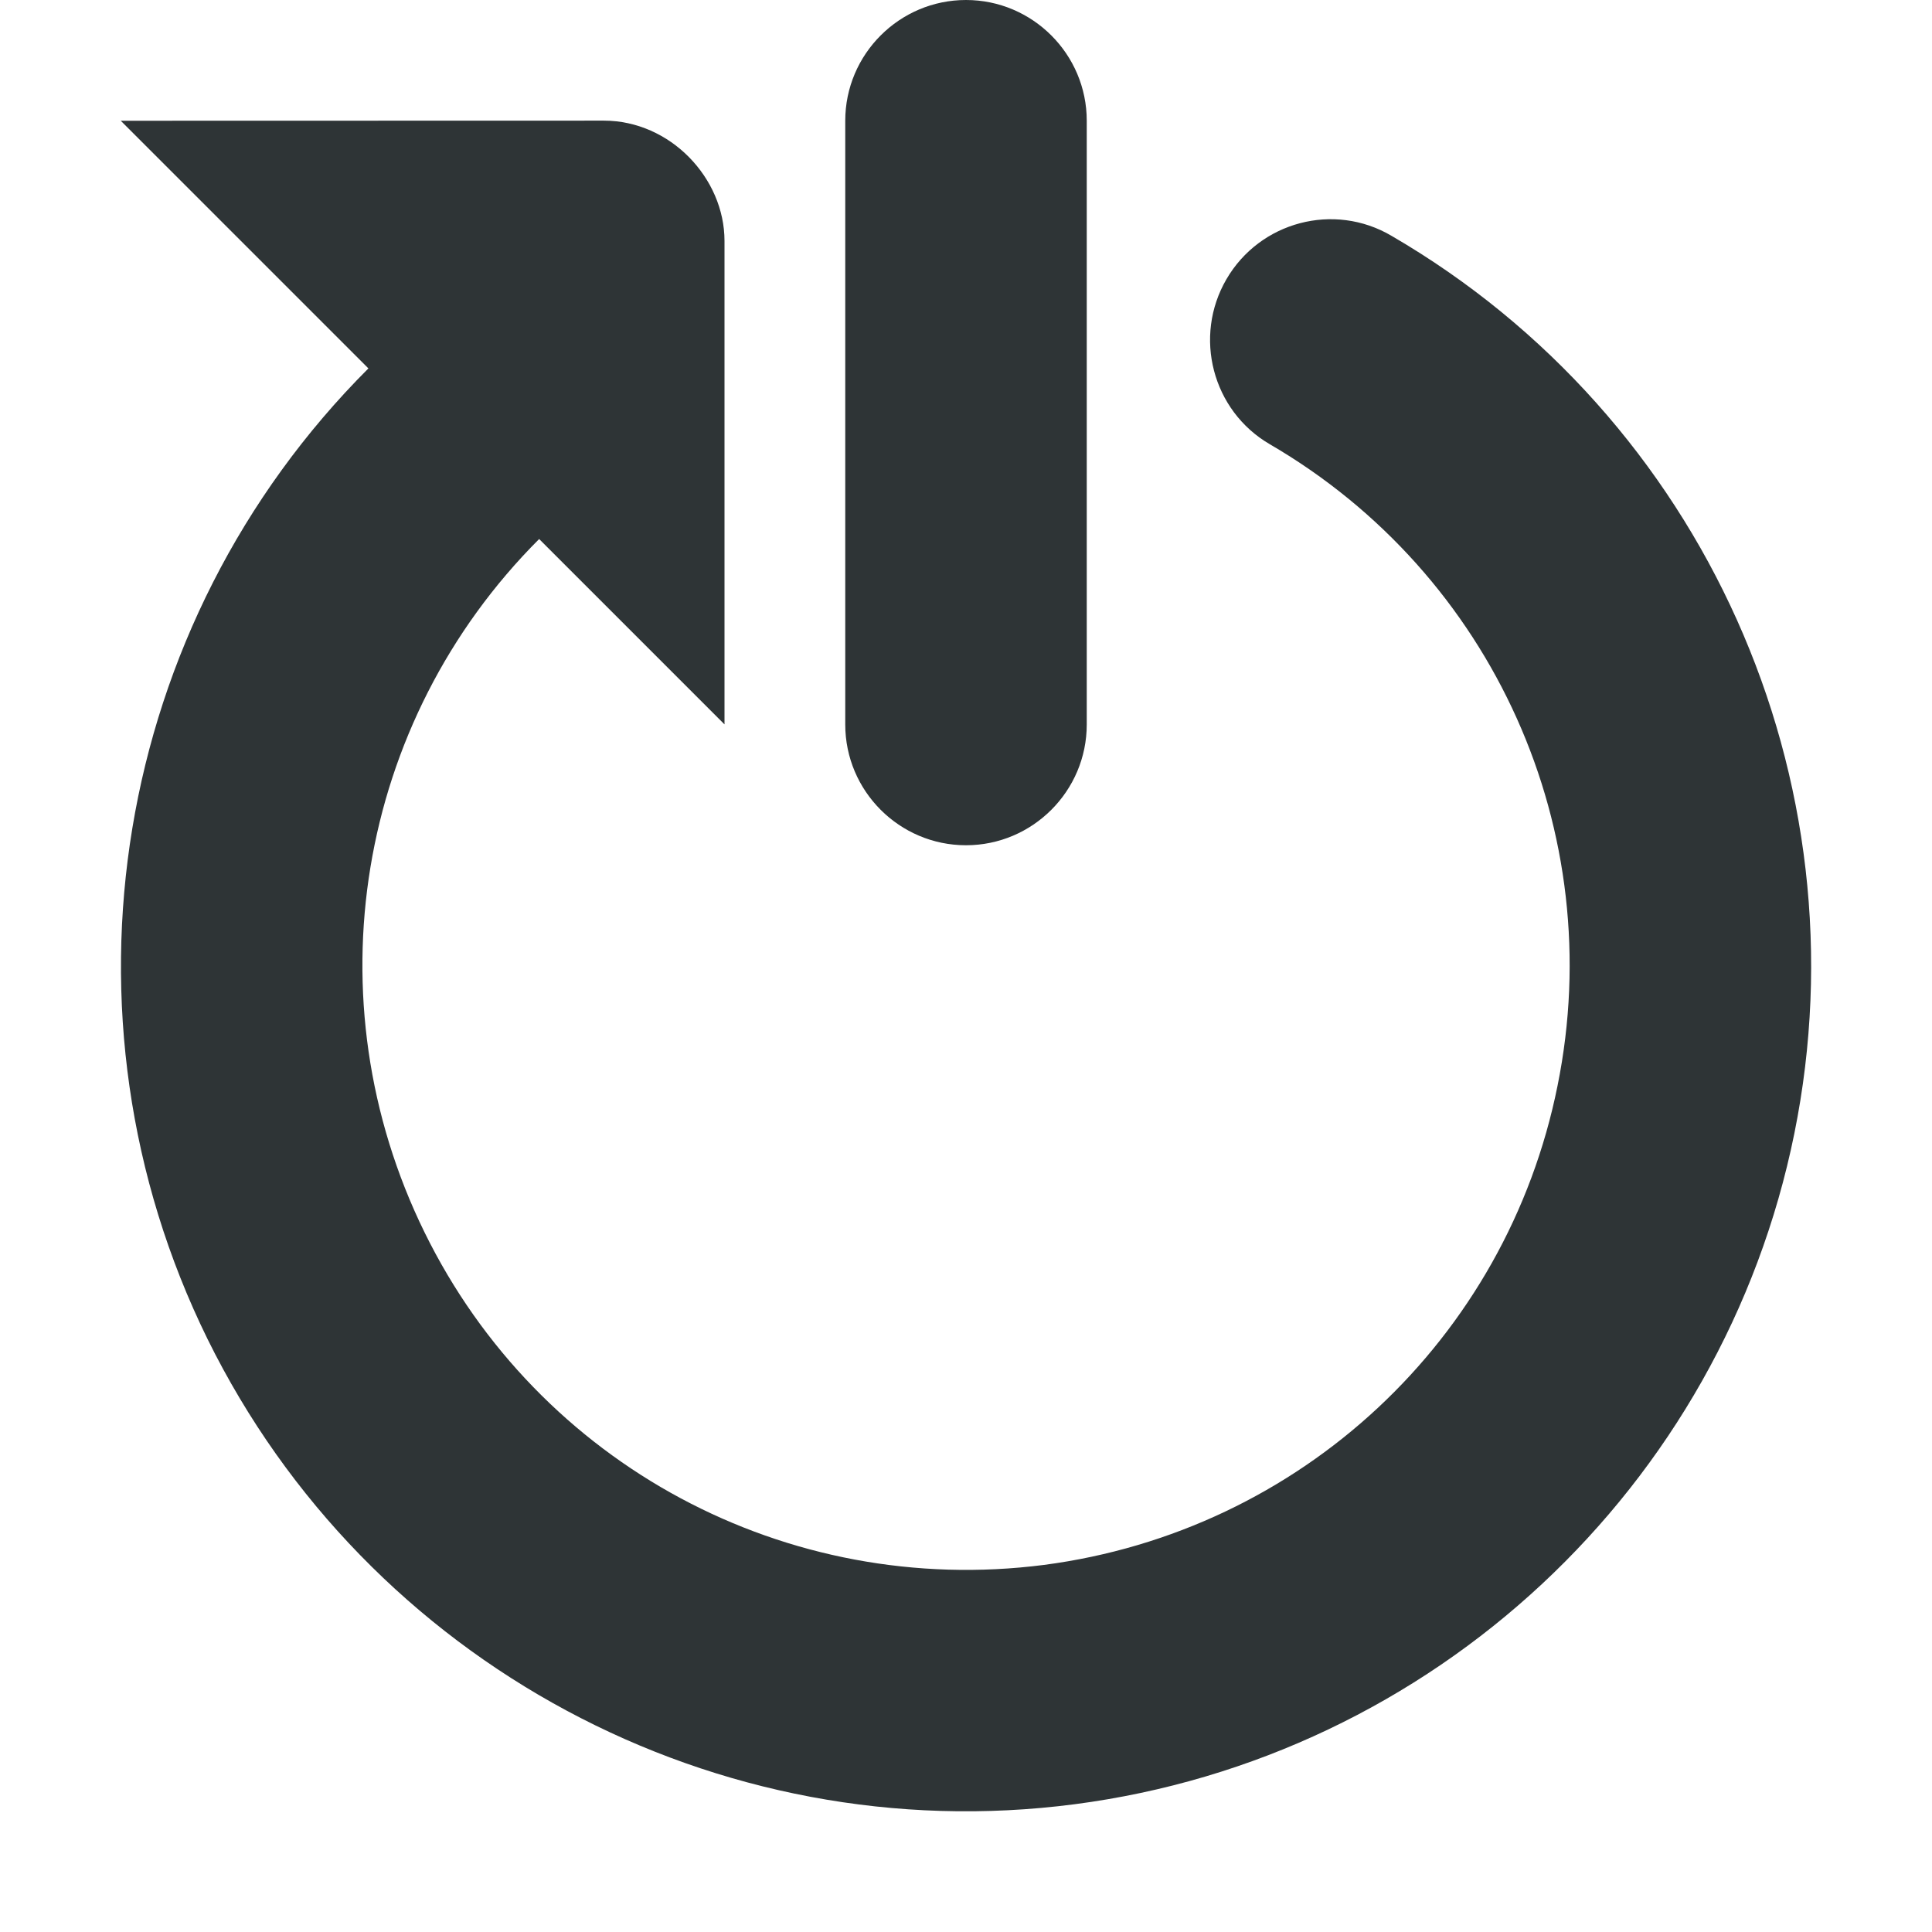
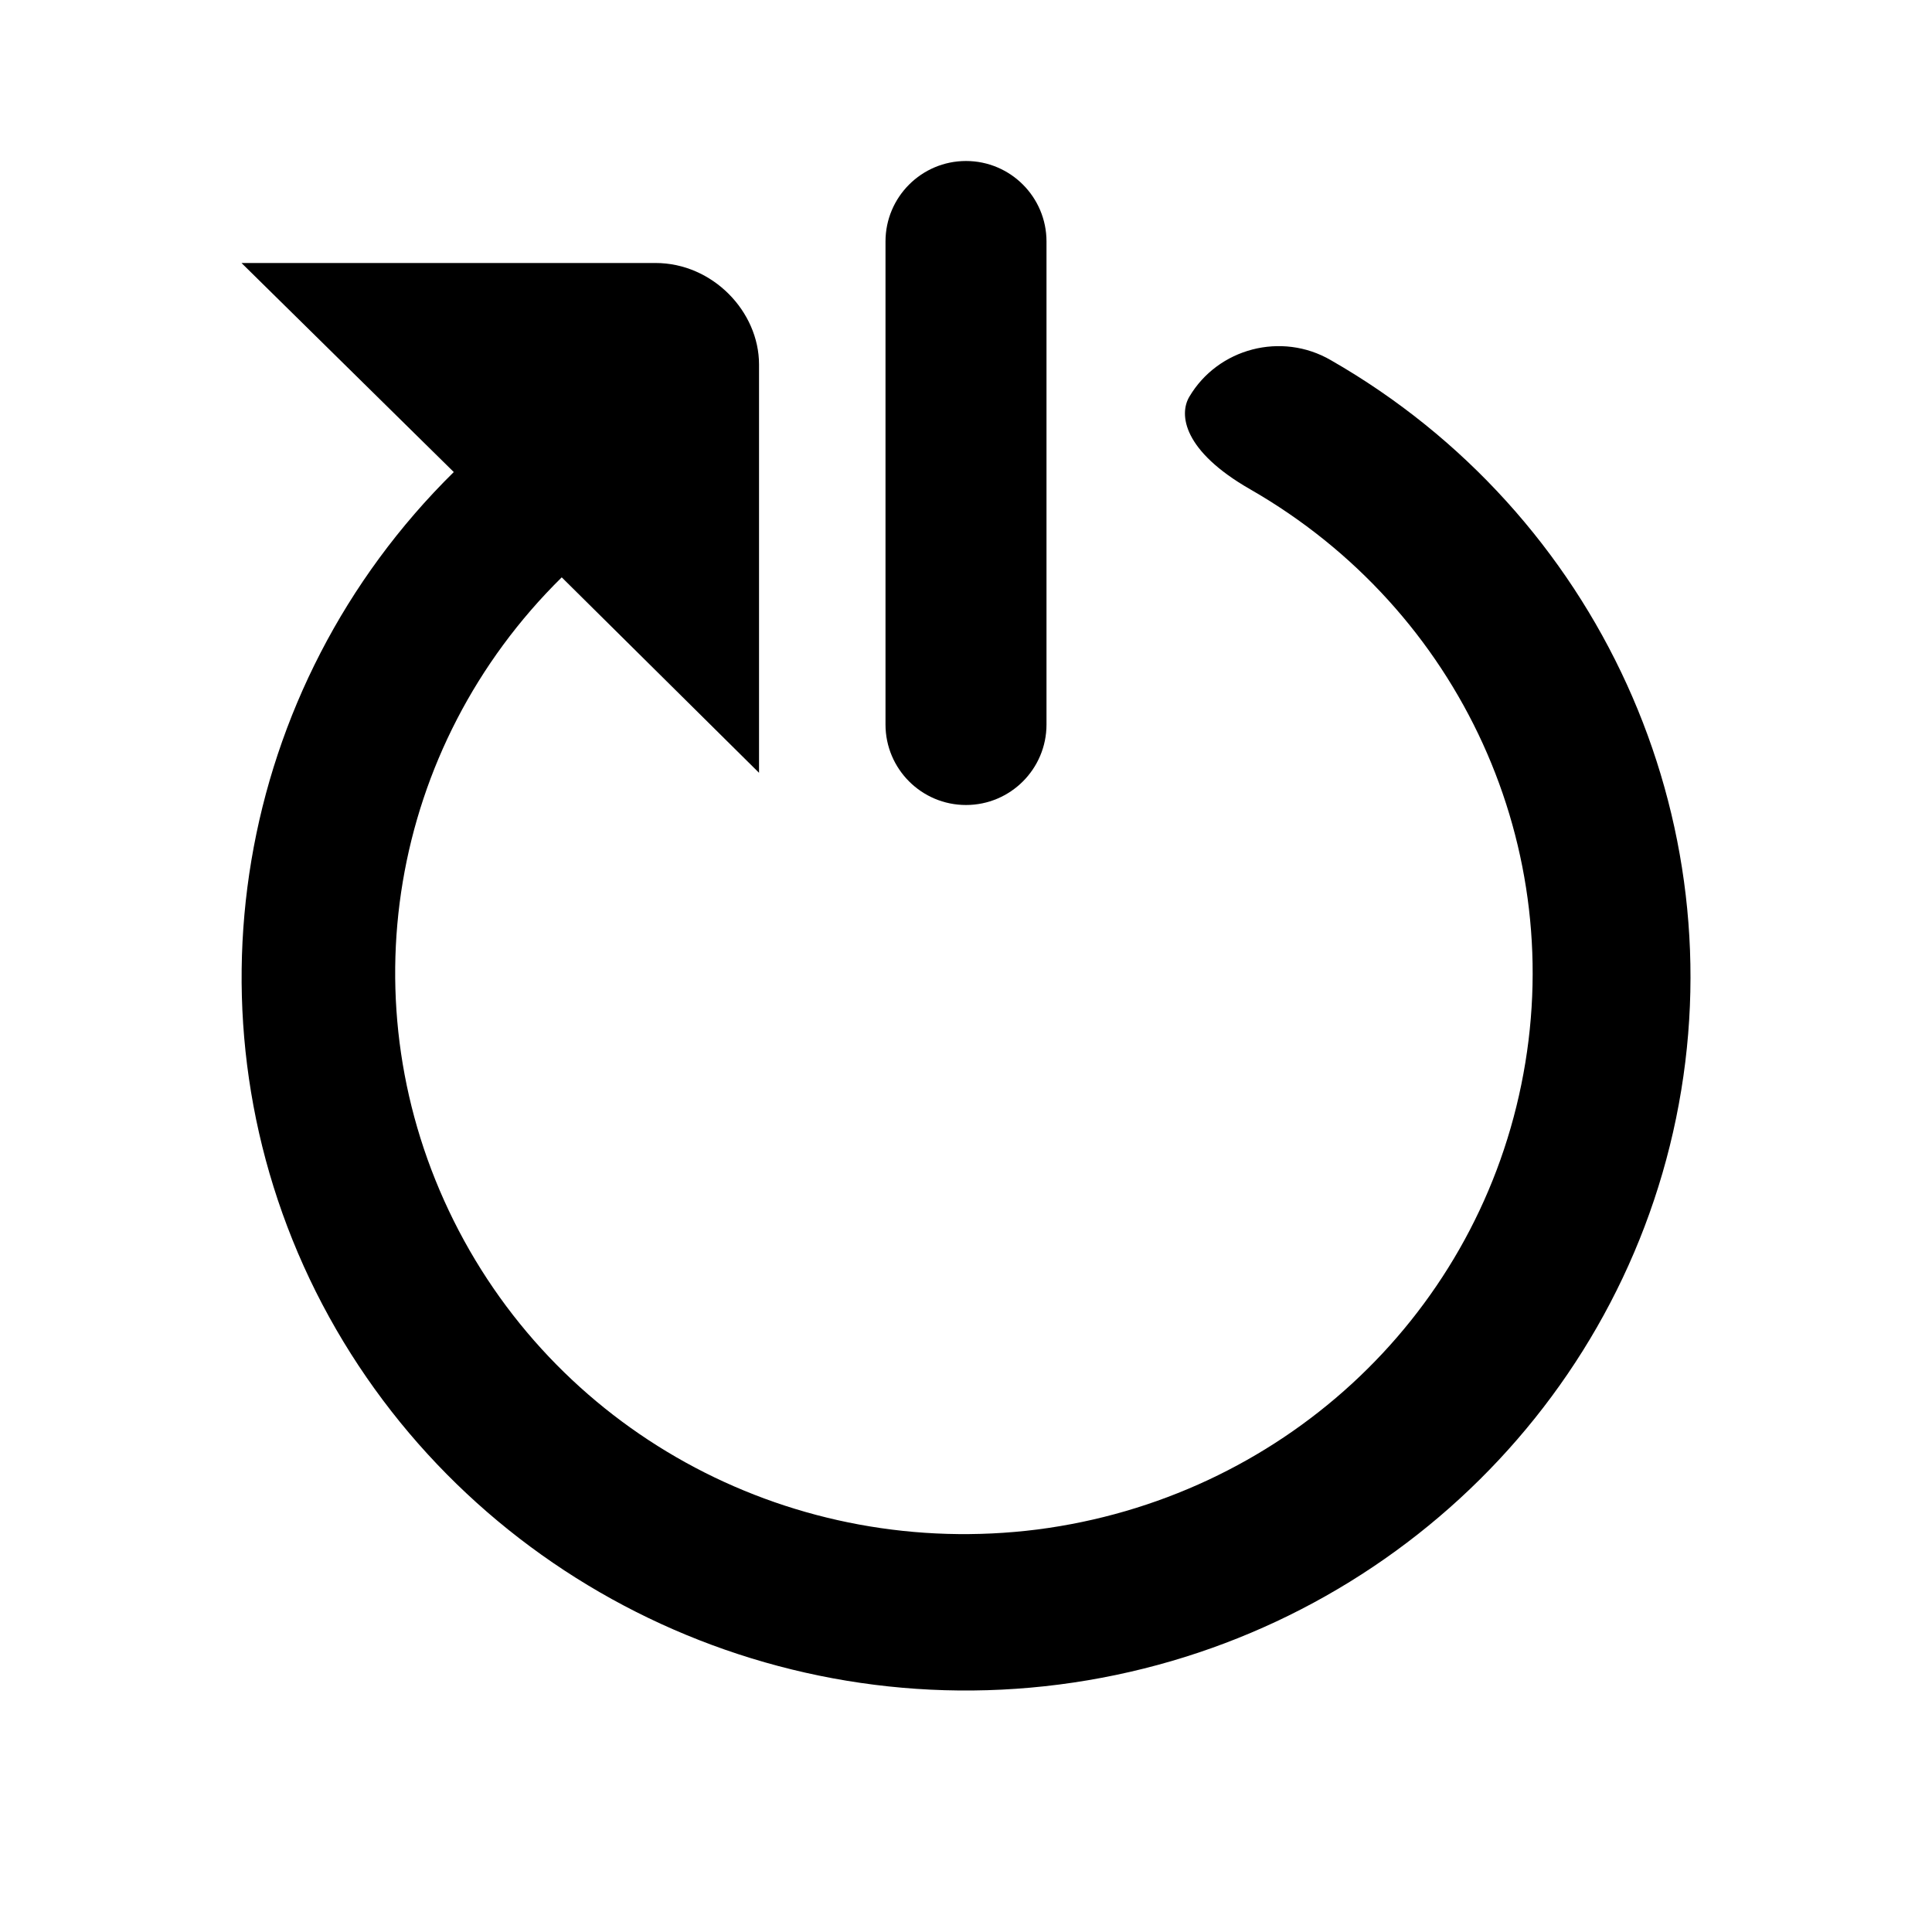
- <svg xmlns="http://www.w3.org/2000/svg" height="16px" viewBox="0 0 16 16" width="16px">
-   <path d="m 8 0 c -0.551 0 -1 0.449 -1 1 v 5 c 0 0.551 0.449 1 1 1 s 1 -0.449 1 -1 v -5 c 0 -0.551 -0.449 -1 -1 -1 z m -7 1 l 2.051 2.051 c -2.117 2.117 -2.652 5.355 -1.332 8.039 c 1.324 2.684 4.215 4.238 7.18 3.852 c 2.969 -0.387 5.367 -2.625 5.961 -5.555 c 0.594 -2.934 -0.75 -5.93 -3.336 -7.434 c -0.477 -0.281 -1.09 -0.117 -1.367 0.359 s -0.117 1.09 0.359 1.367 c 1.852 1.078 2.809 3.207 2.383 5.312 c -0.422 2.102 -2.129 3.691 -4.254 3.969 c -2.129 0.273 -4.184 -0.828 -5.129 -2.754 s -0.566 -4.227 0.949 -5.742 l 1.535 1.535 v -4.004 c 0 -0.52 -0.449 -0.996 -1 -0.996 z m 0 0" fill="#2e3436" />
+ <svg xmlns="http://www.w3.org/2000/svg" width="24" height="24" viewBox="0 0 24 24" fill="none">
+   <path d="M3 3.267L5.637 5.864C2.915 8.546 2.226 12.648 3.924 16.047C5.627 19.446 9.344 21.416 13.156 20.926C16.974 20.436 20.058 17.601 20.821 13.89C21.585 10.174 19.857 6.379 16.532 4.474C15.919 4.118 15.13 4.326 14.774 4.929C14.644 5.148 14.695 5.6 15.53 6.078C18.147 7.579 19.499 10.543 18.898 13.474C18.301 16.4 15.889 18.613 12.886 19C9.877 19.38 6.973 17.847 5.637 15.166C4.301 12.485 4.836 9.282 6.978 7.172L9.429 9.6V4.528C9.429 3.87 8.852 3.267 8.143 3.267H3Z" fill="black" />
+   <path d="M11 3V9C11 9.552 11.448 10 12 10C12.552 10 13 9.552 13 9V3C13 2.448 12.552 2 12 2C11.448 2 11 2.448 11 3Z" fill="black" />
</svg>
